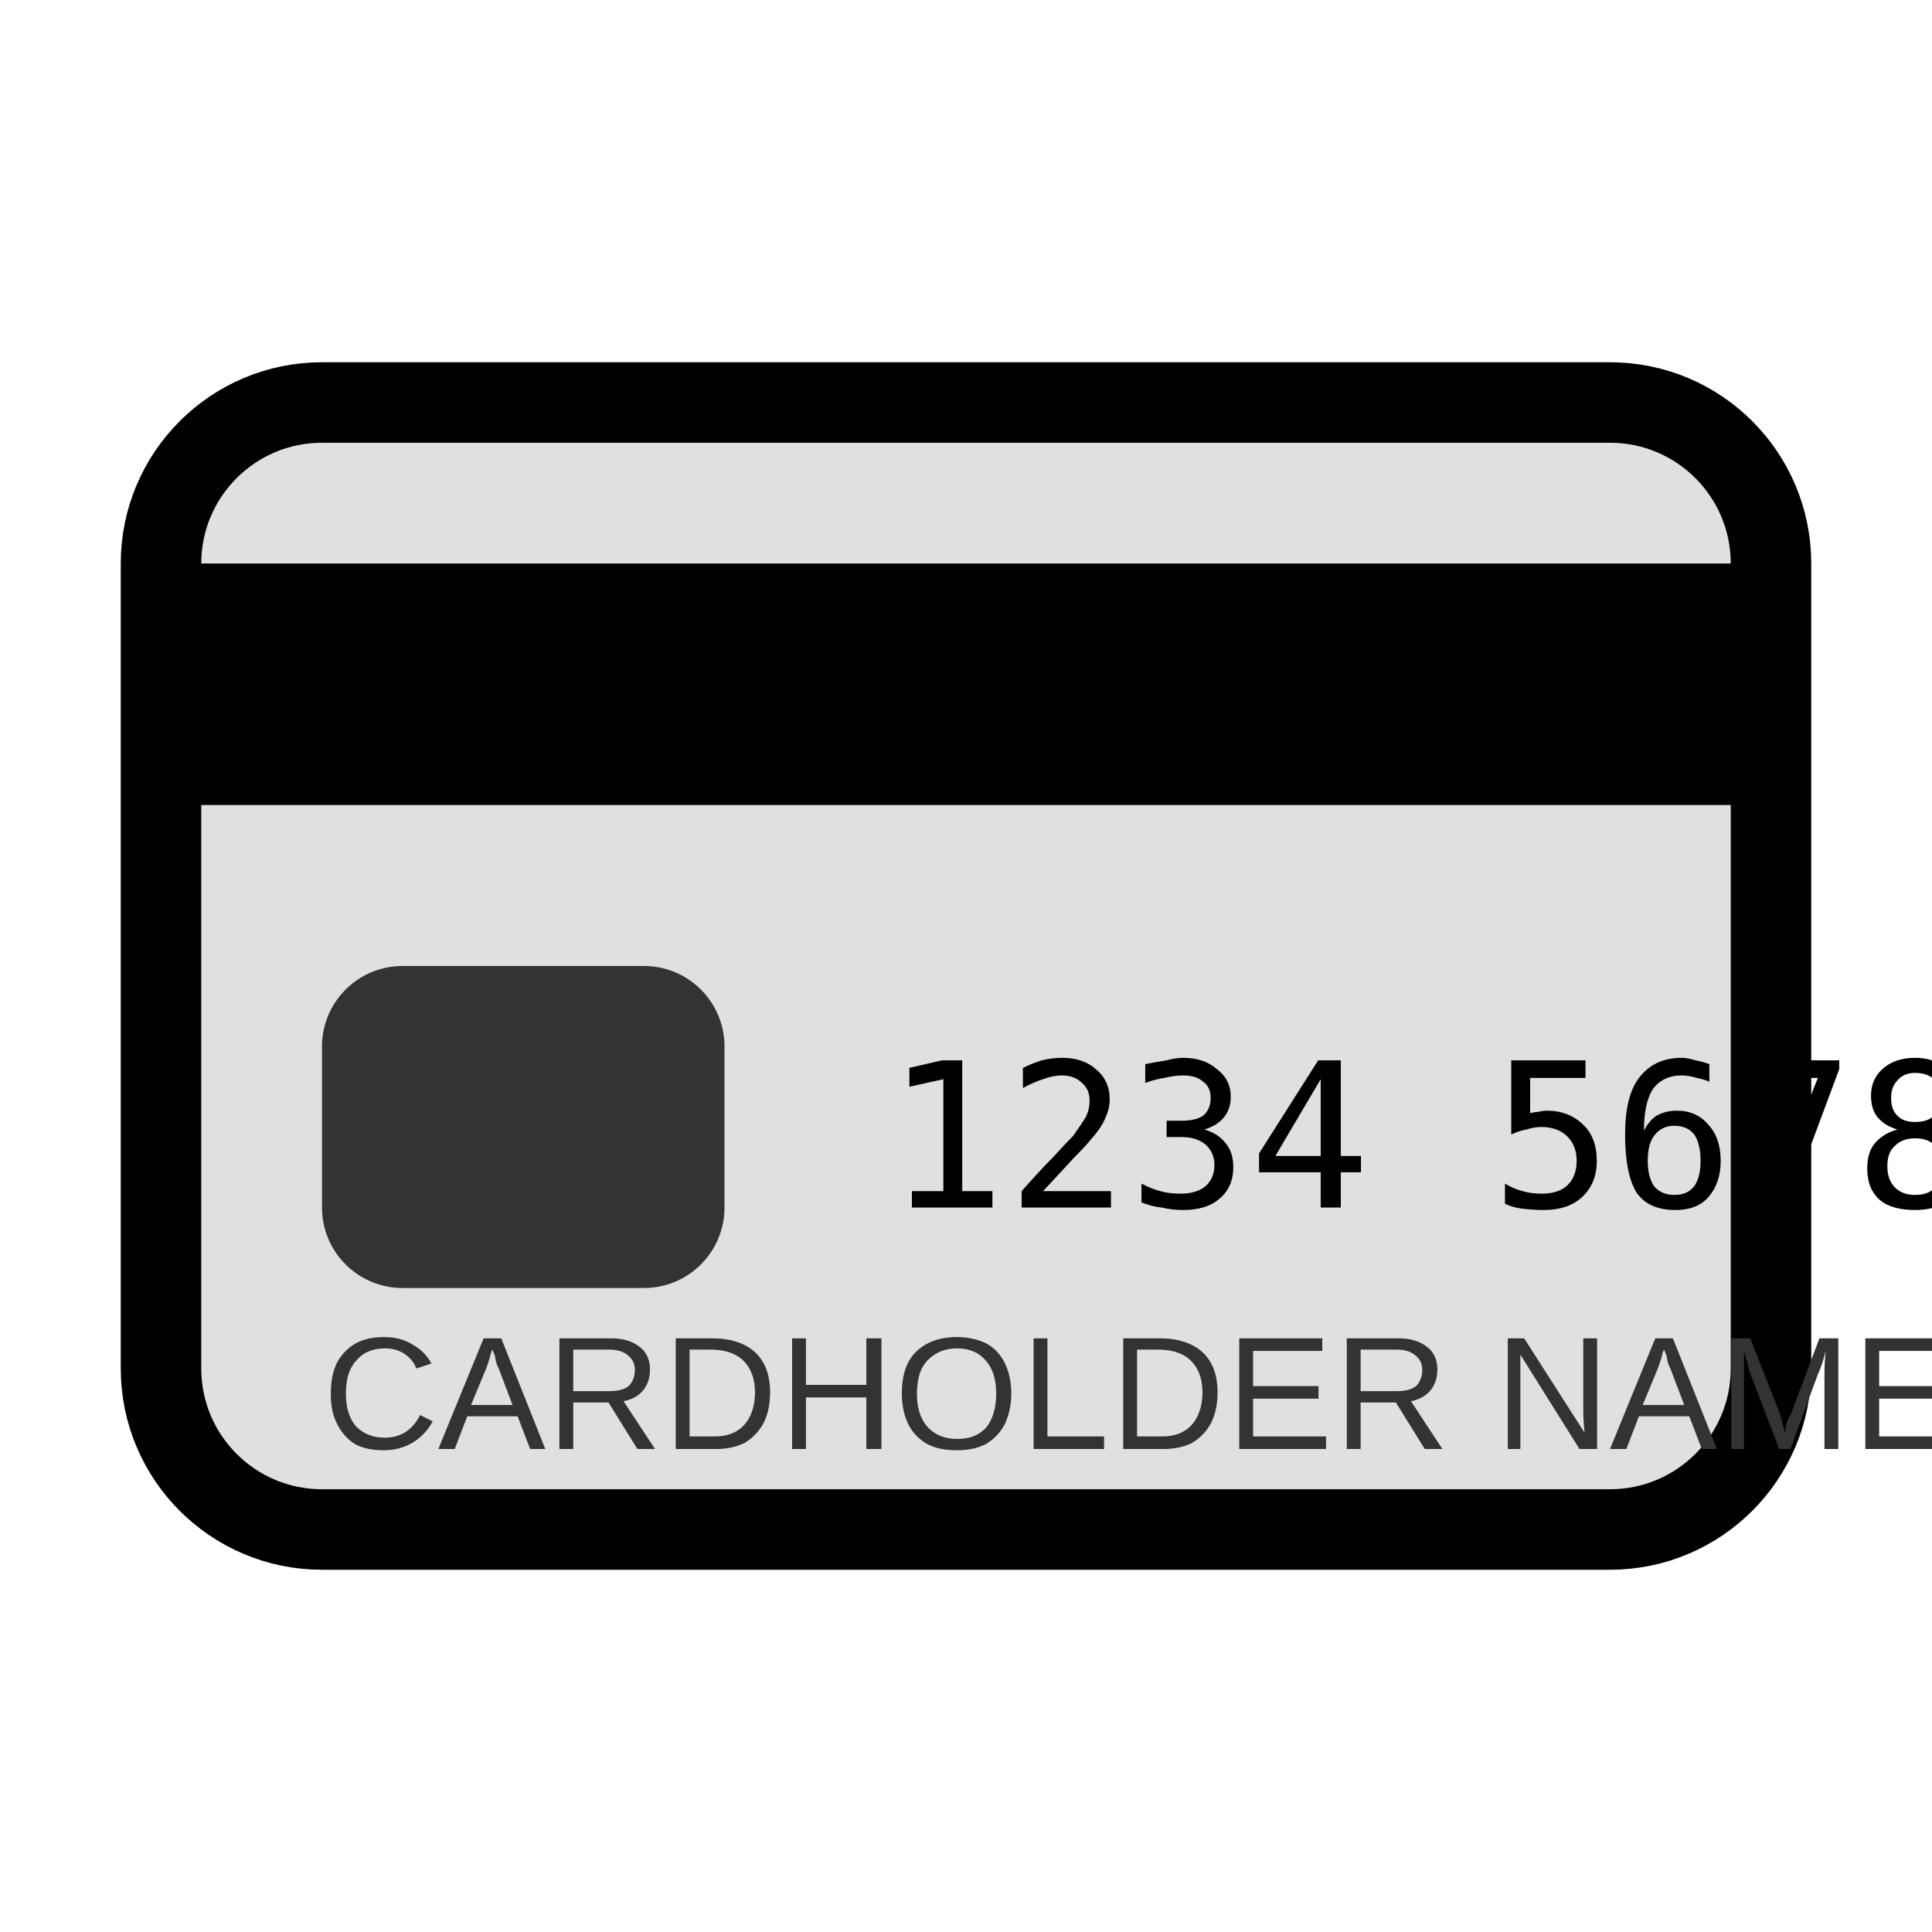
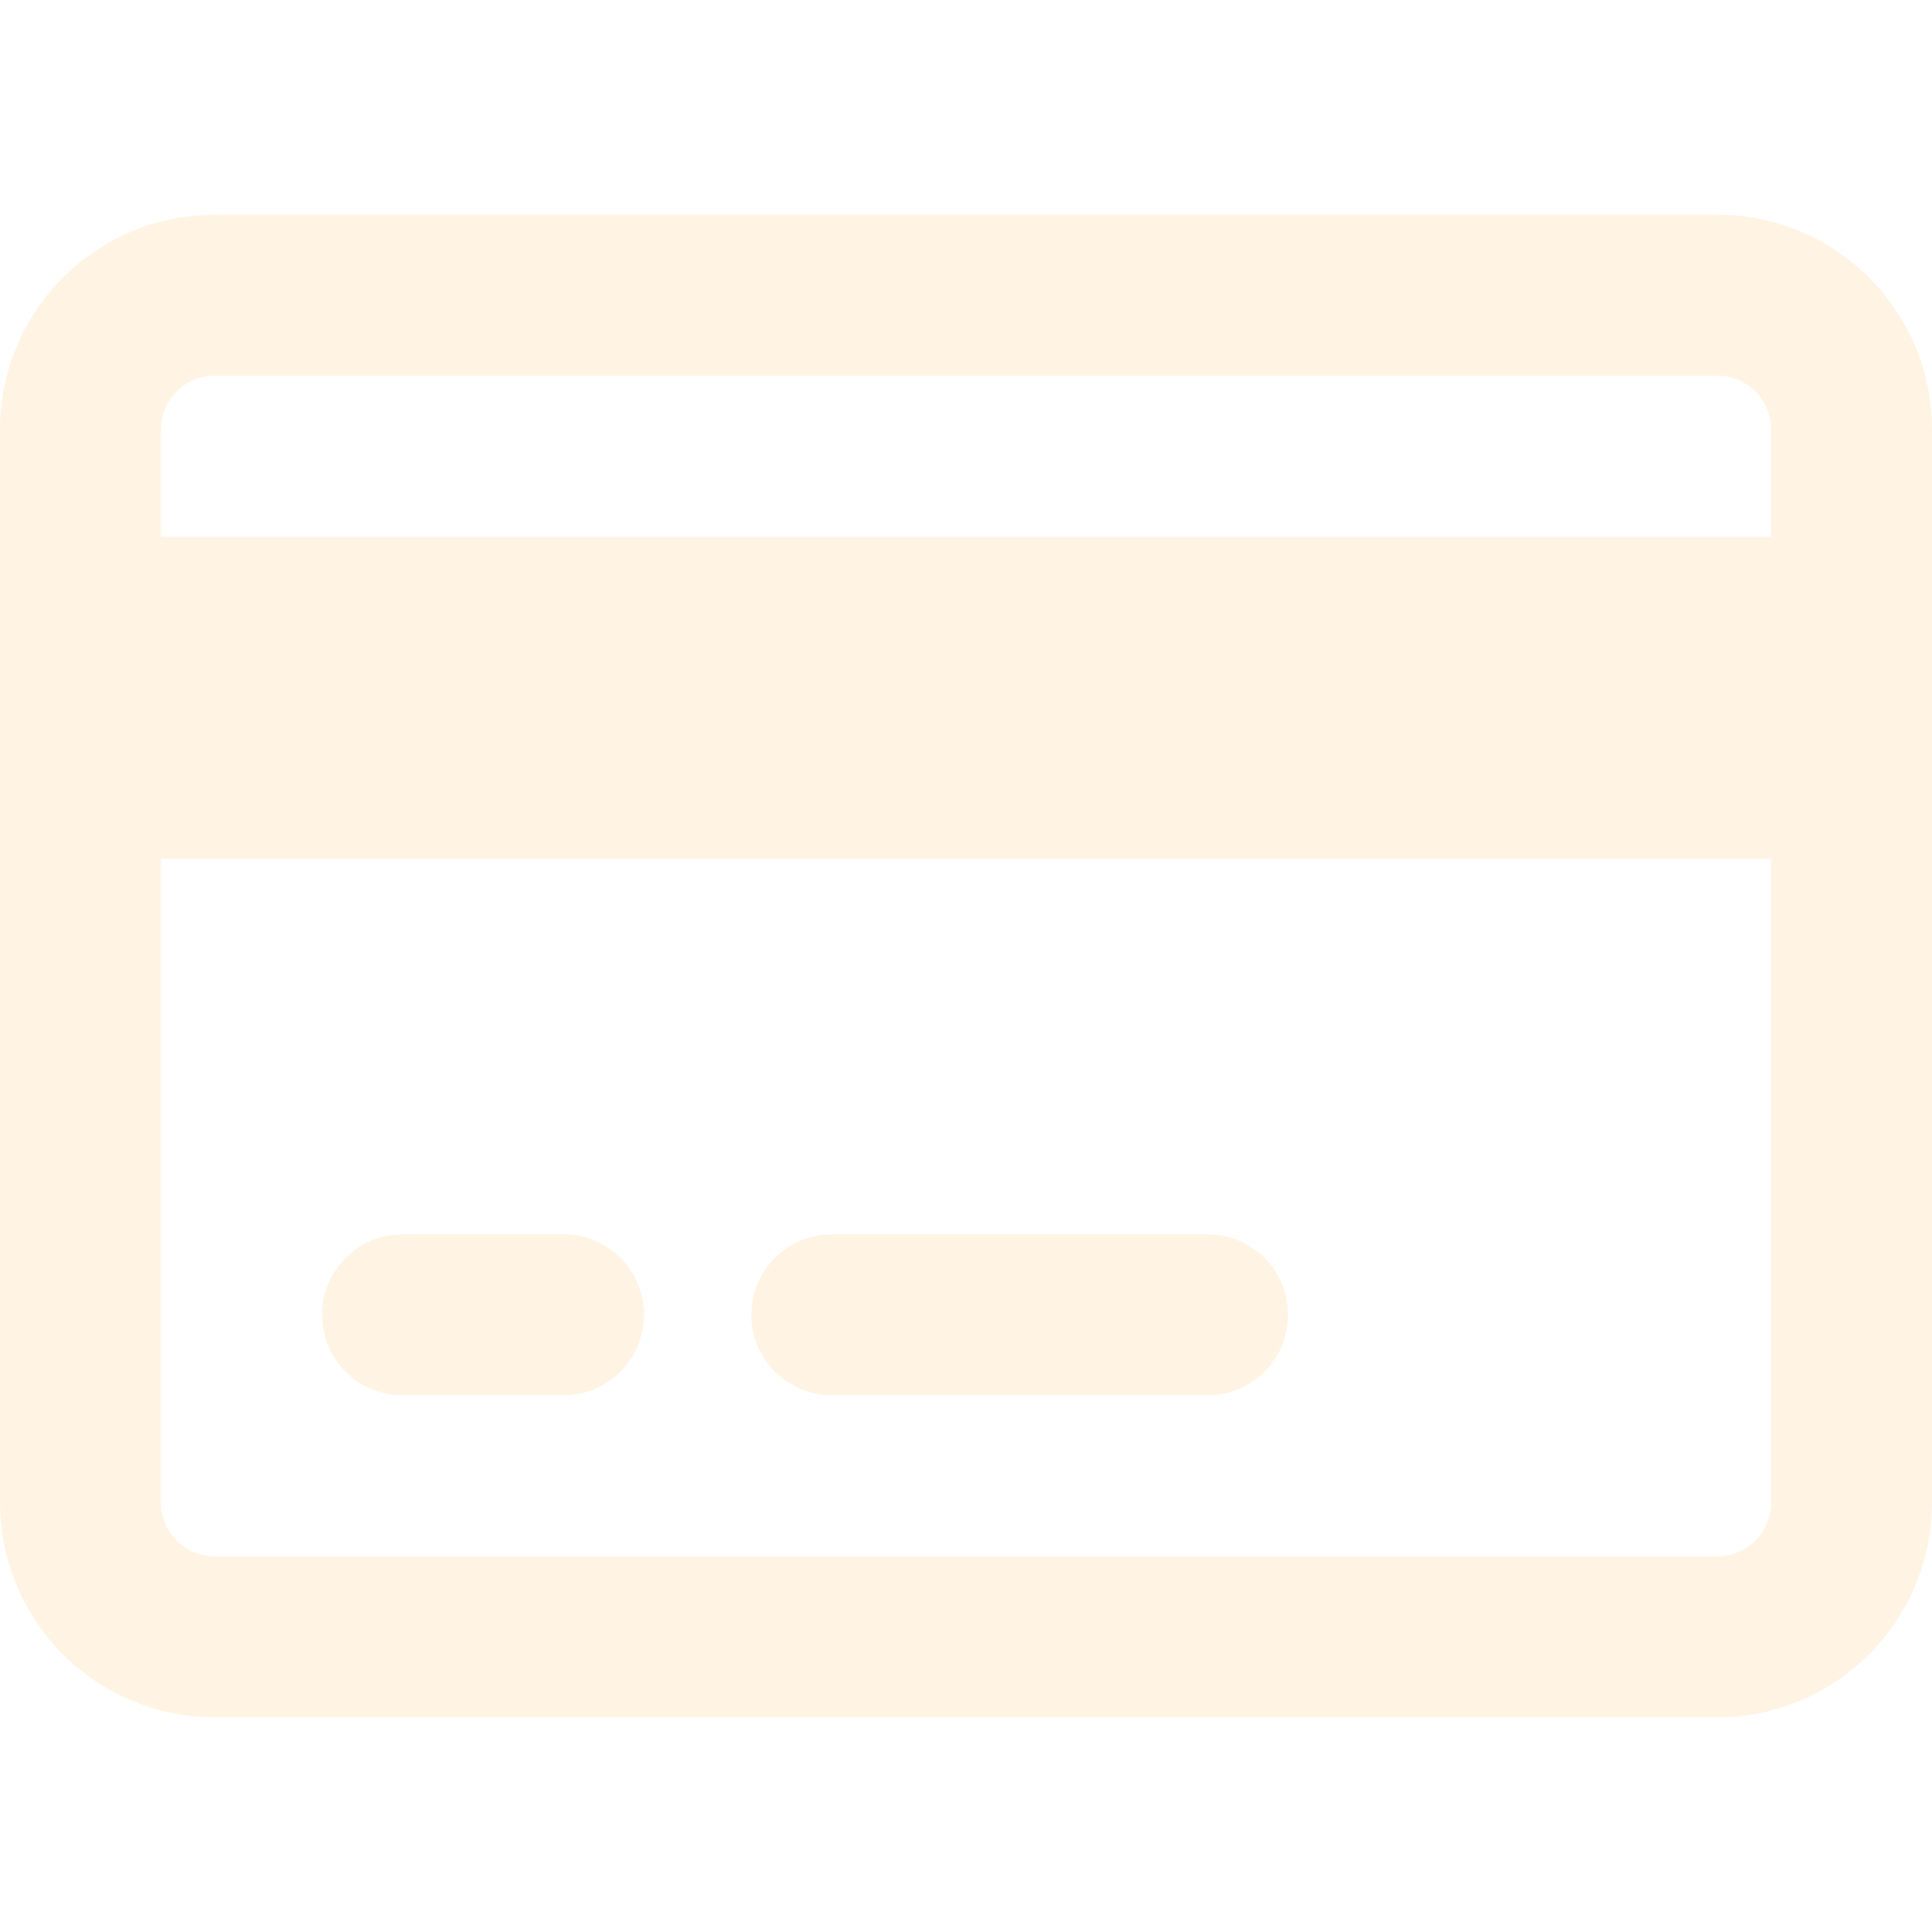
- <svg xmlns="http://www.w3.org/2000/svg" viewBox="0 0 24 24" width="20" height="20">
-   <rect x="2" y="5" width="20" height="14" rx="2" fill="#E0E0E0" stroke="#000" stroke-width="1" />
-   <rect x="2" y="7" width="20" height="3" fill="#000" />
-   <rect x="4" y="12" width="5" height="4" rx="1" fill="#333" />
-   <text x="11" y="15" font-size="2.5" fill="#000" font-family="monospace">1234 5678 9876 5432</text>
-   <text x="4" y="18" font-size="2" fill="#333" font-family="Arial">CARDHOLDER NAME</text>
+ <svg xmlns="http://www.w3.org/2000/svg" width="20" height="20" fill="#fff4e4" viewBox="0 0 576 512">
+   <path d="M512 80c8.8 0 16 7.2 16 16l0 32L48 128l0-32c0-8.8 7.2-16 16-16l448 0zm16 144l0 192c0 8.8-7.2 16-16 16L64 432c-8.8 0-16-7.2-16-16l0-192 480 0zM64 32C28.7 32 0 60.7 0 96L0 416c0 35.3 28.7 64 64 64l448 0c35.3 0 64-28.7 64-64l0-320c0-35.3-28.7-64-64-64L64 32zm56 304c-13.3 0-24 10.7-24 24s10.7 24 24 24l48 0c13.3 0 24-10.7 24-24s-10.7-24-24-24l-48 0zm128 0c-13.3 0-24 10.7-24 24s10.7 24 24 24l112 0c13.3 0 24-10.7 24-24s-10.7-24-24-24l-112 0z" />
</svg>
